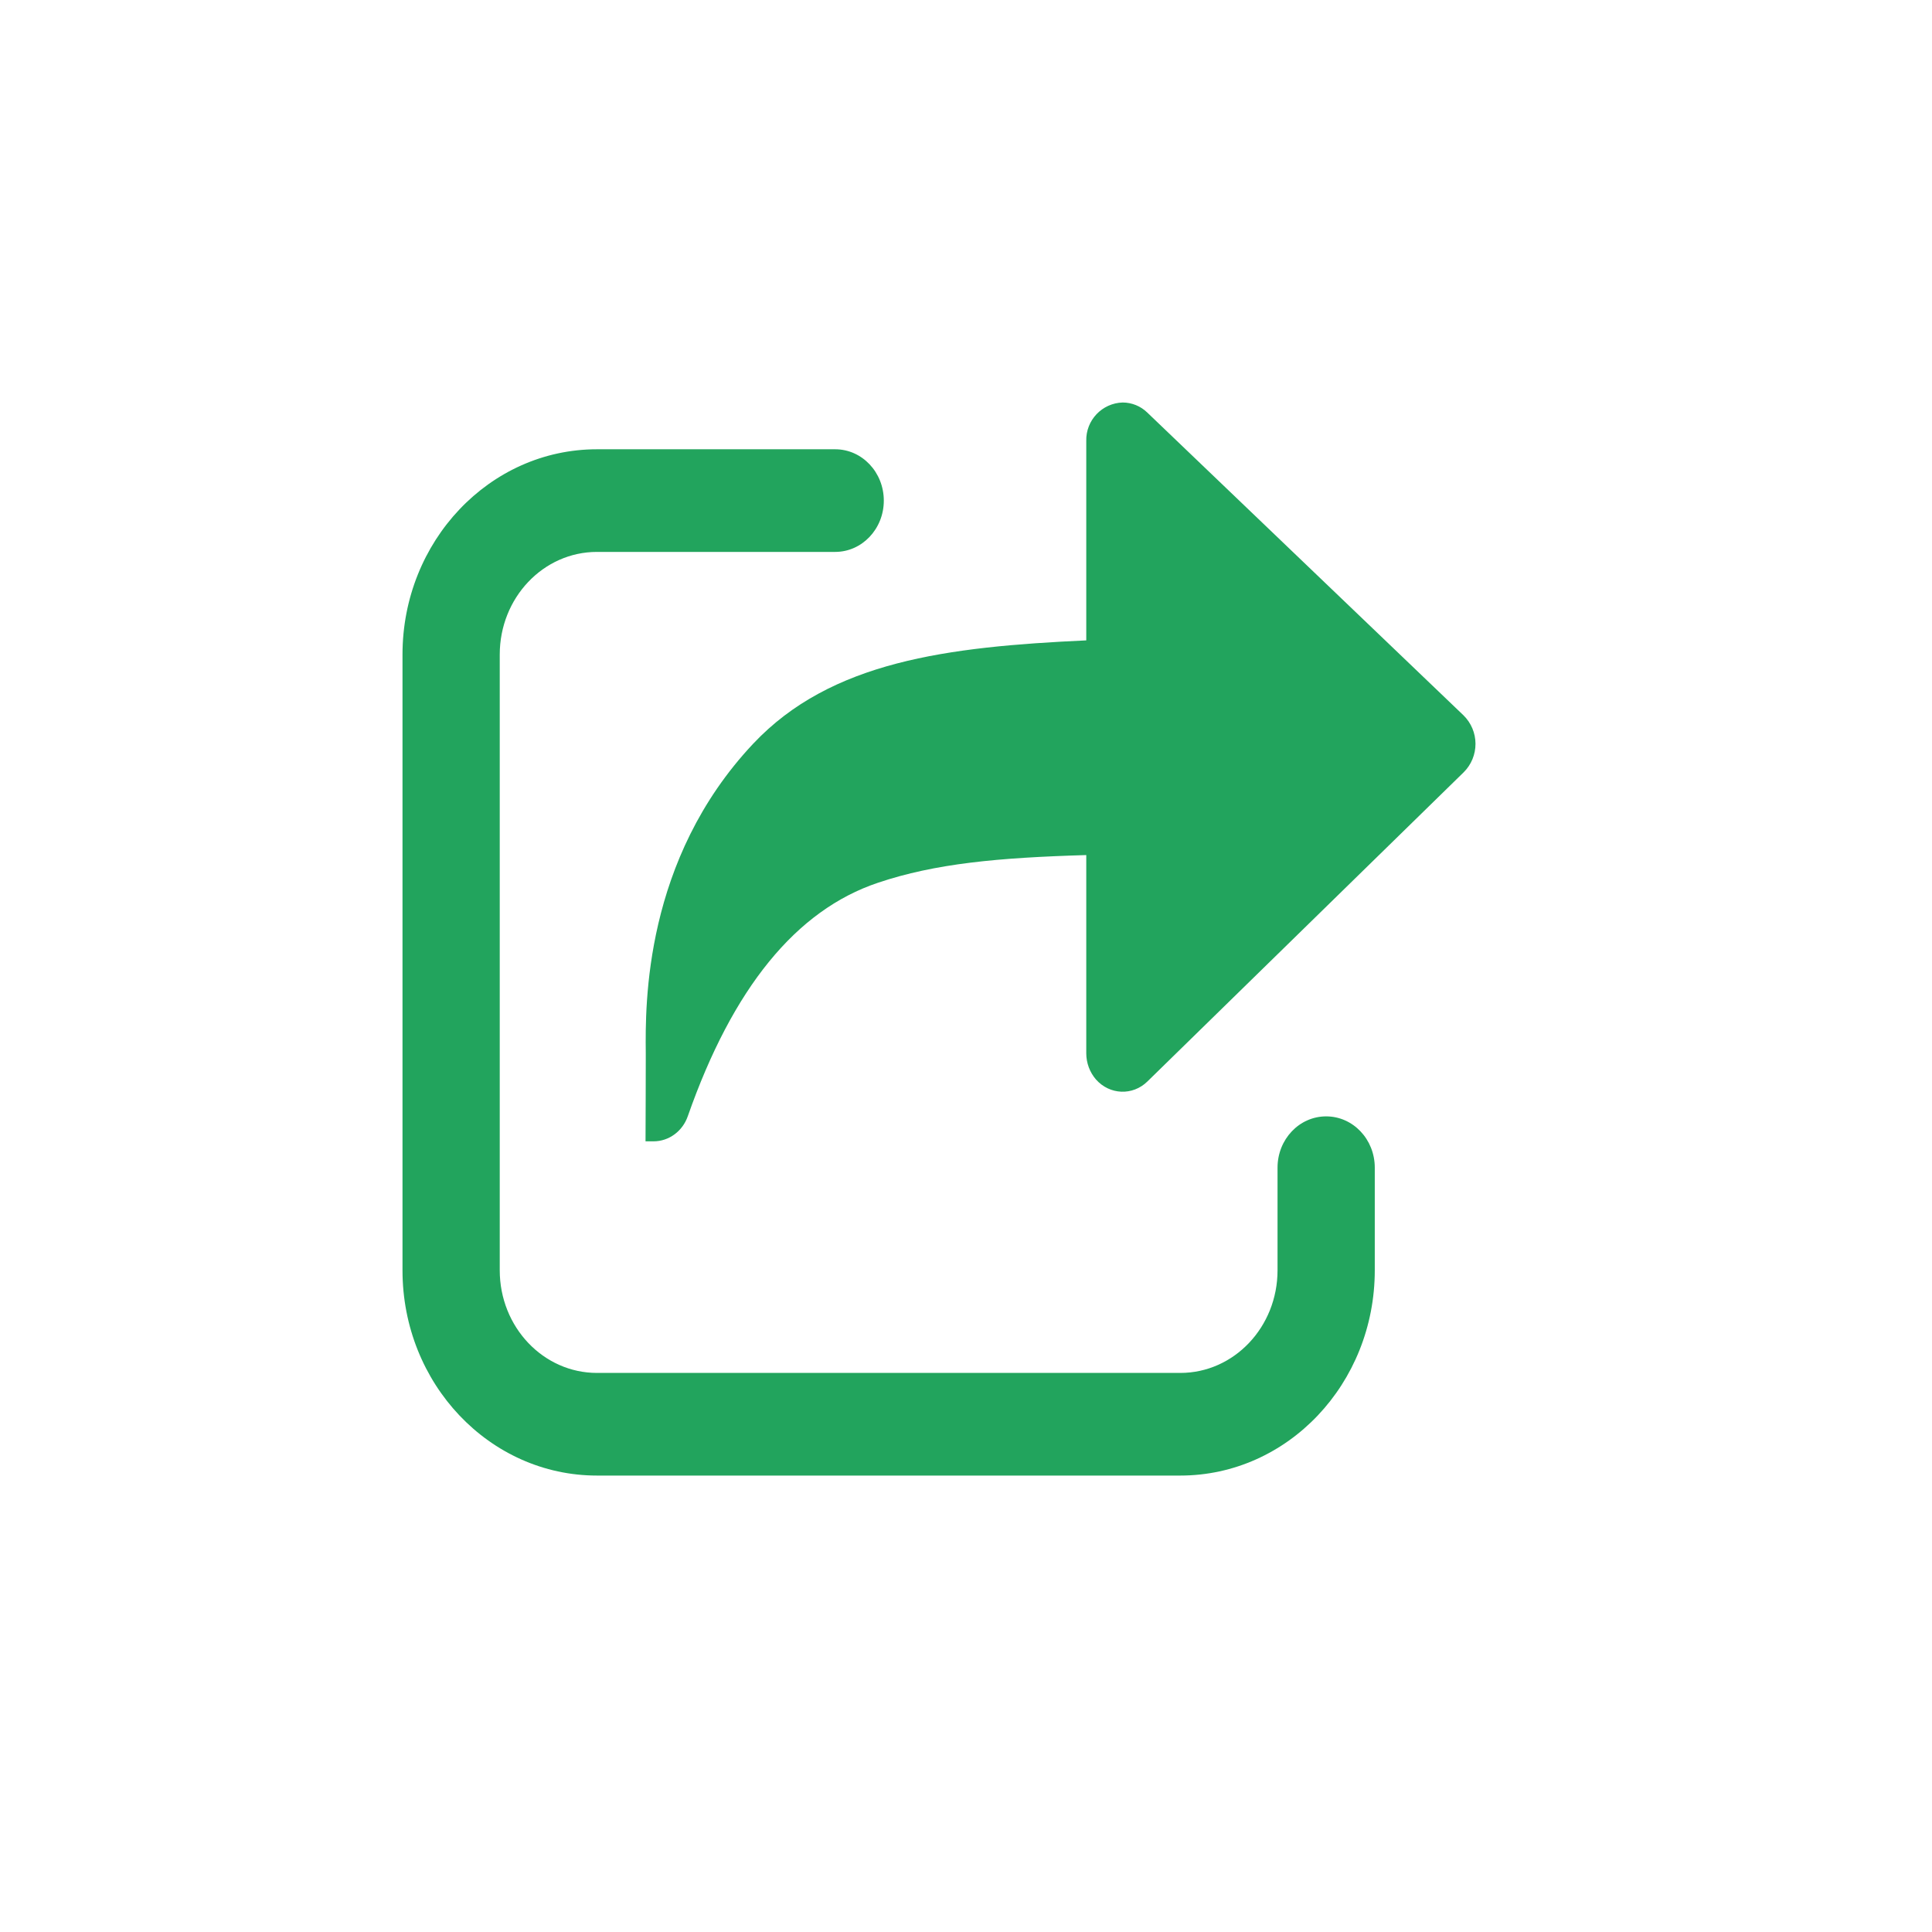
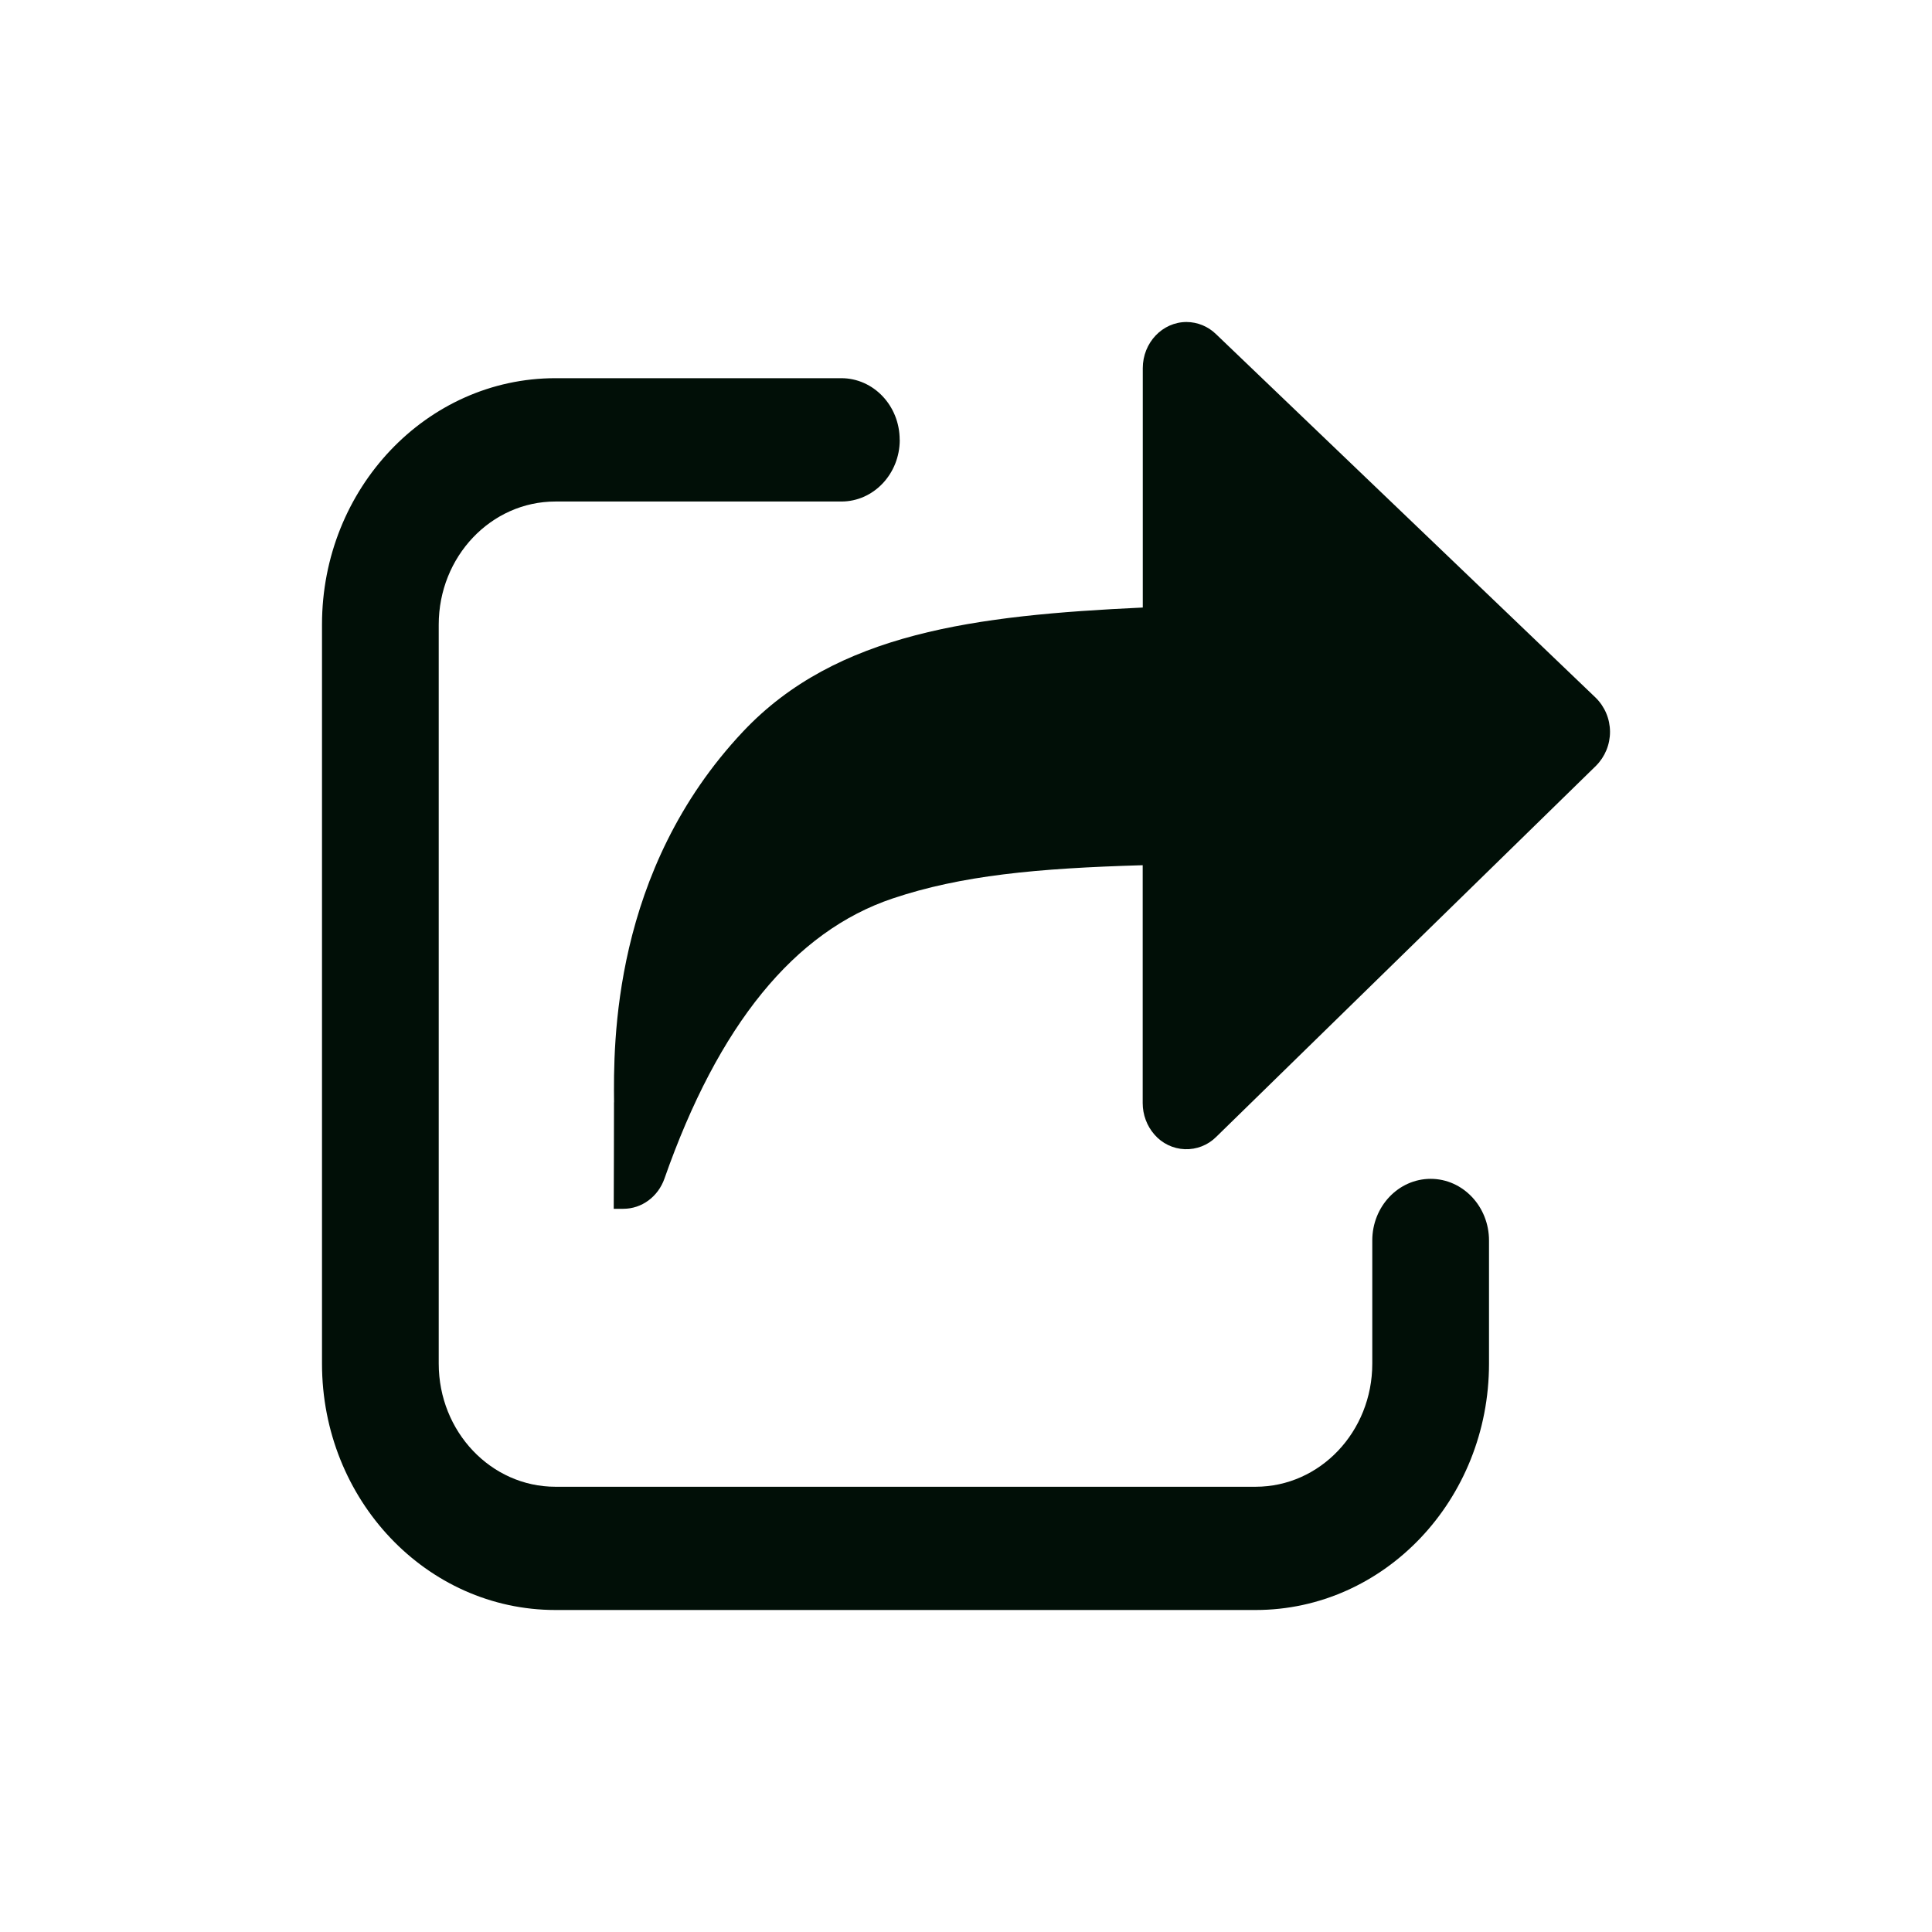
- <svg xmlns="http://www.w3.org/2000/svg" fill="none" viewBox="0 0 24 24">
-   <path fill="#22A45D" fill-rule="evenodd" d="M8.022 13.076v.09l-.001.475-.002.537h.1c.19 0 .36-.125.425-.312.558-1.592 1.345-2.559 2.362-2.9.71-.239 1.491-.312 2.588-.344v2.462c0 .12.043.236.12.325.17.193.457.205.64.025l3.93-3.842a.497.497 0 00-.003-.705l-3.93-3.763A.44.44 0 0013.947 5a.466.466 0 00-.453.478v2.477c-1.727.08-3.172.259-4.137 1.283C8 10.68 8.016 12.478 8.022 13.076zm2.957-6.857c0-.352-.27-.638-.604-.638h-2.96C6.082 5.581 5 6.723 5 8.131v7.65c0 1.407 1.081 2.549 2.416 2.549h7.246c1.334 0 2.416-1.142 2.416-2.55v-1.275c0-.352-.27-.637-.604-.637-.334 0-.604.285-.604.637v1.275c0 .704-.54 1.275-1.208 1.275H7.416c-.667 0-1.208-.57-1.208-1.275V8.131c0-.704.54-1.275 1.208-1.275h2.959c.333 0 .604-.285.604-.637z" clip-rule="evenodd" />
+ <svg xmlns="http://www.w3.org/2000/svg" fill="#010F07" viewBox="0 0 24 24">
+   <path fill-rule="evenodd" d="M7.627 13.694v.107l-.001.57-.002.645h.12c.228 0 .431-.15.51-.375.67-1.91 1.614-3.07 2.835-3.48.852-.286 1.79-.375 3.106-.413v2.955c0 .144.052.284.145.39a.524.524 0 00.768.03l4.718-4.61a.596.596 0 00-.004-.846l-4.718-4.518A.528.528 0 0014.74 4c-.3 0-.544.257-.544.574v2.973c-2.073.097-3.806.31-4.965 1.54-1.63 1.73-1.61 3.888-1.603 4.607zm3.549-8.231c0-.423-.325-.765-.725-.765H6.9C5.3 4.698 4 6.068 4 7.758v9.182C4 18.63 5.298 20 6.9 20h8.698c1.6 0 2.899-1.37 2.899-3.06v-1.53c0-.423-.325-.766-.725-.766-.4 0-.725.343-.725.765v1.53c0 .846-.649 1.53-1.45 1.53H6.9c-.8 0-1.45-.684-1.45-1.53V7.76c0-.846.65-1.53 1.45-1.53h3.552c.4 0 .725-.343.725-.766z" clip-rule="evenodd" />
</svg>
